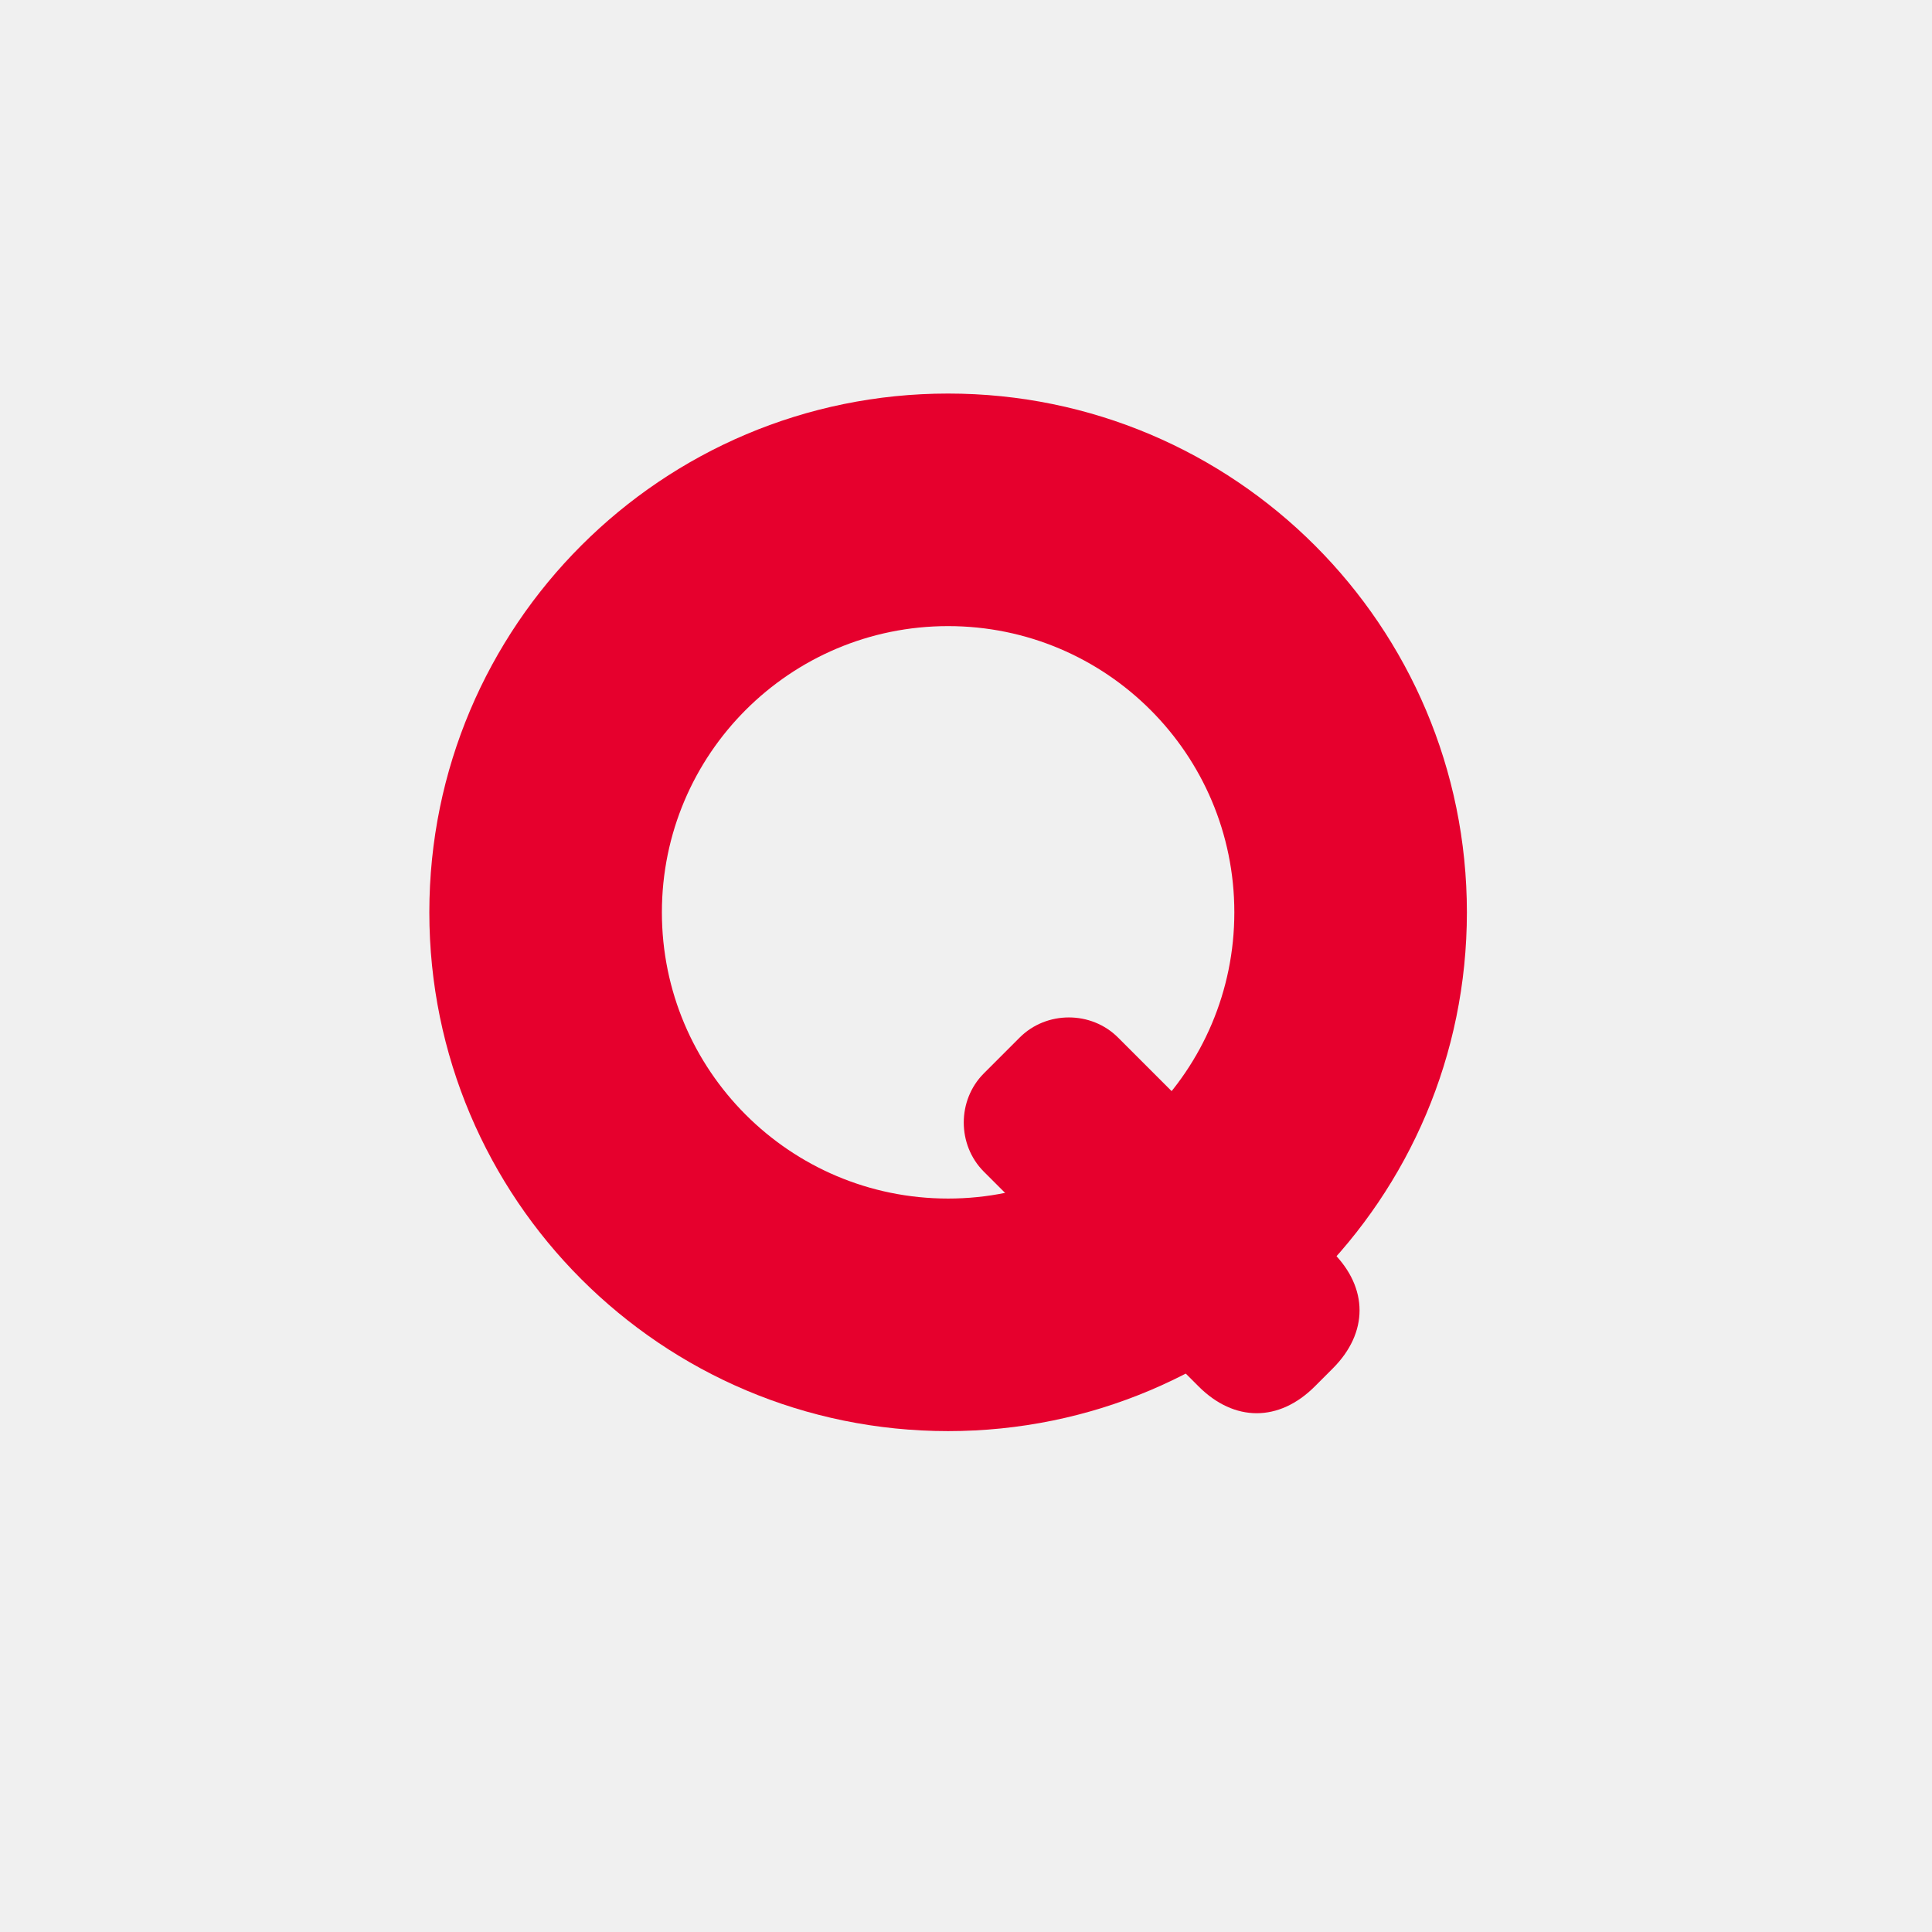
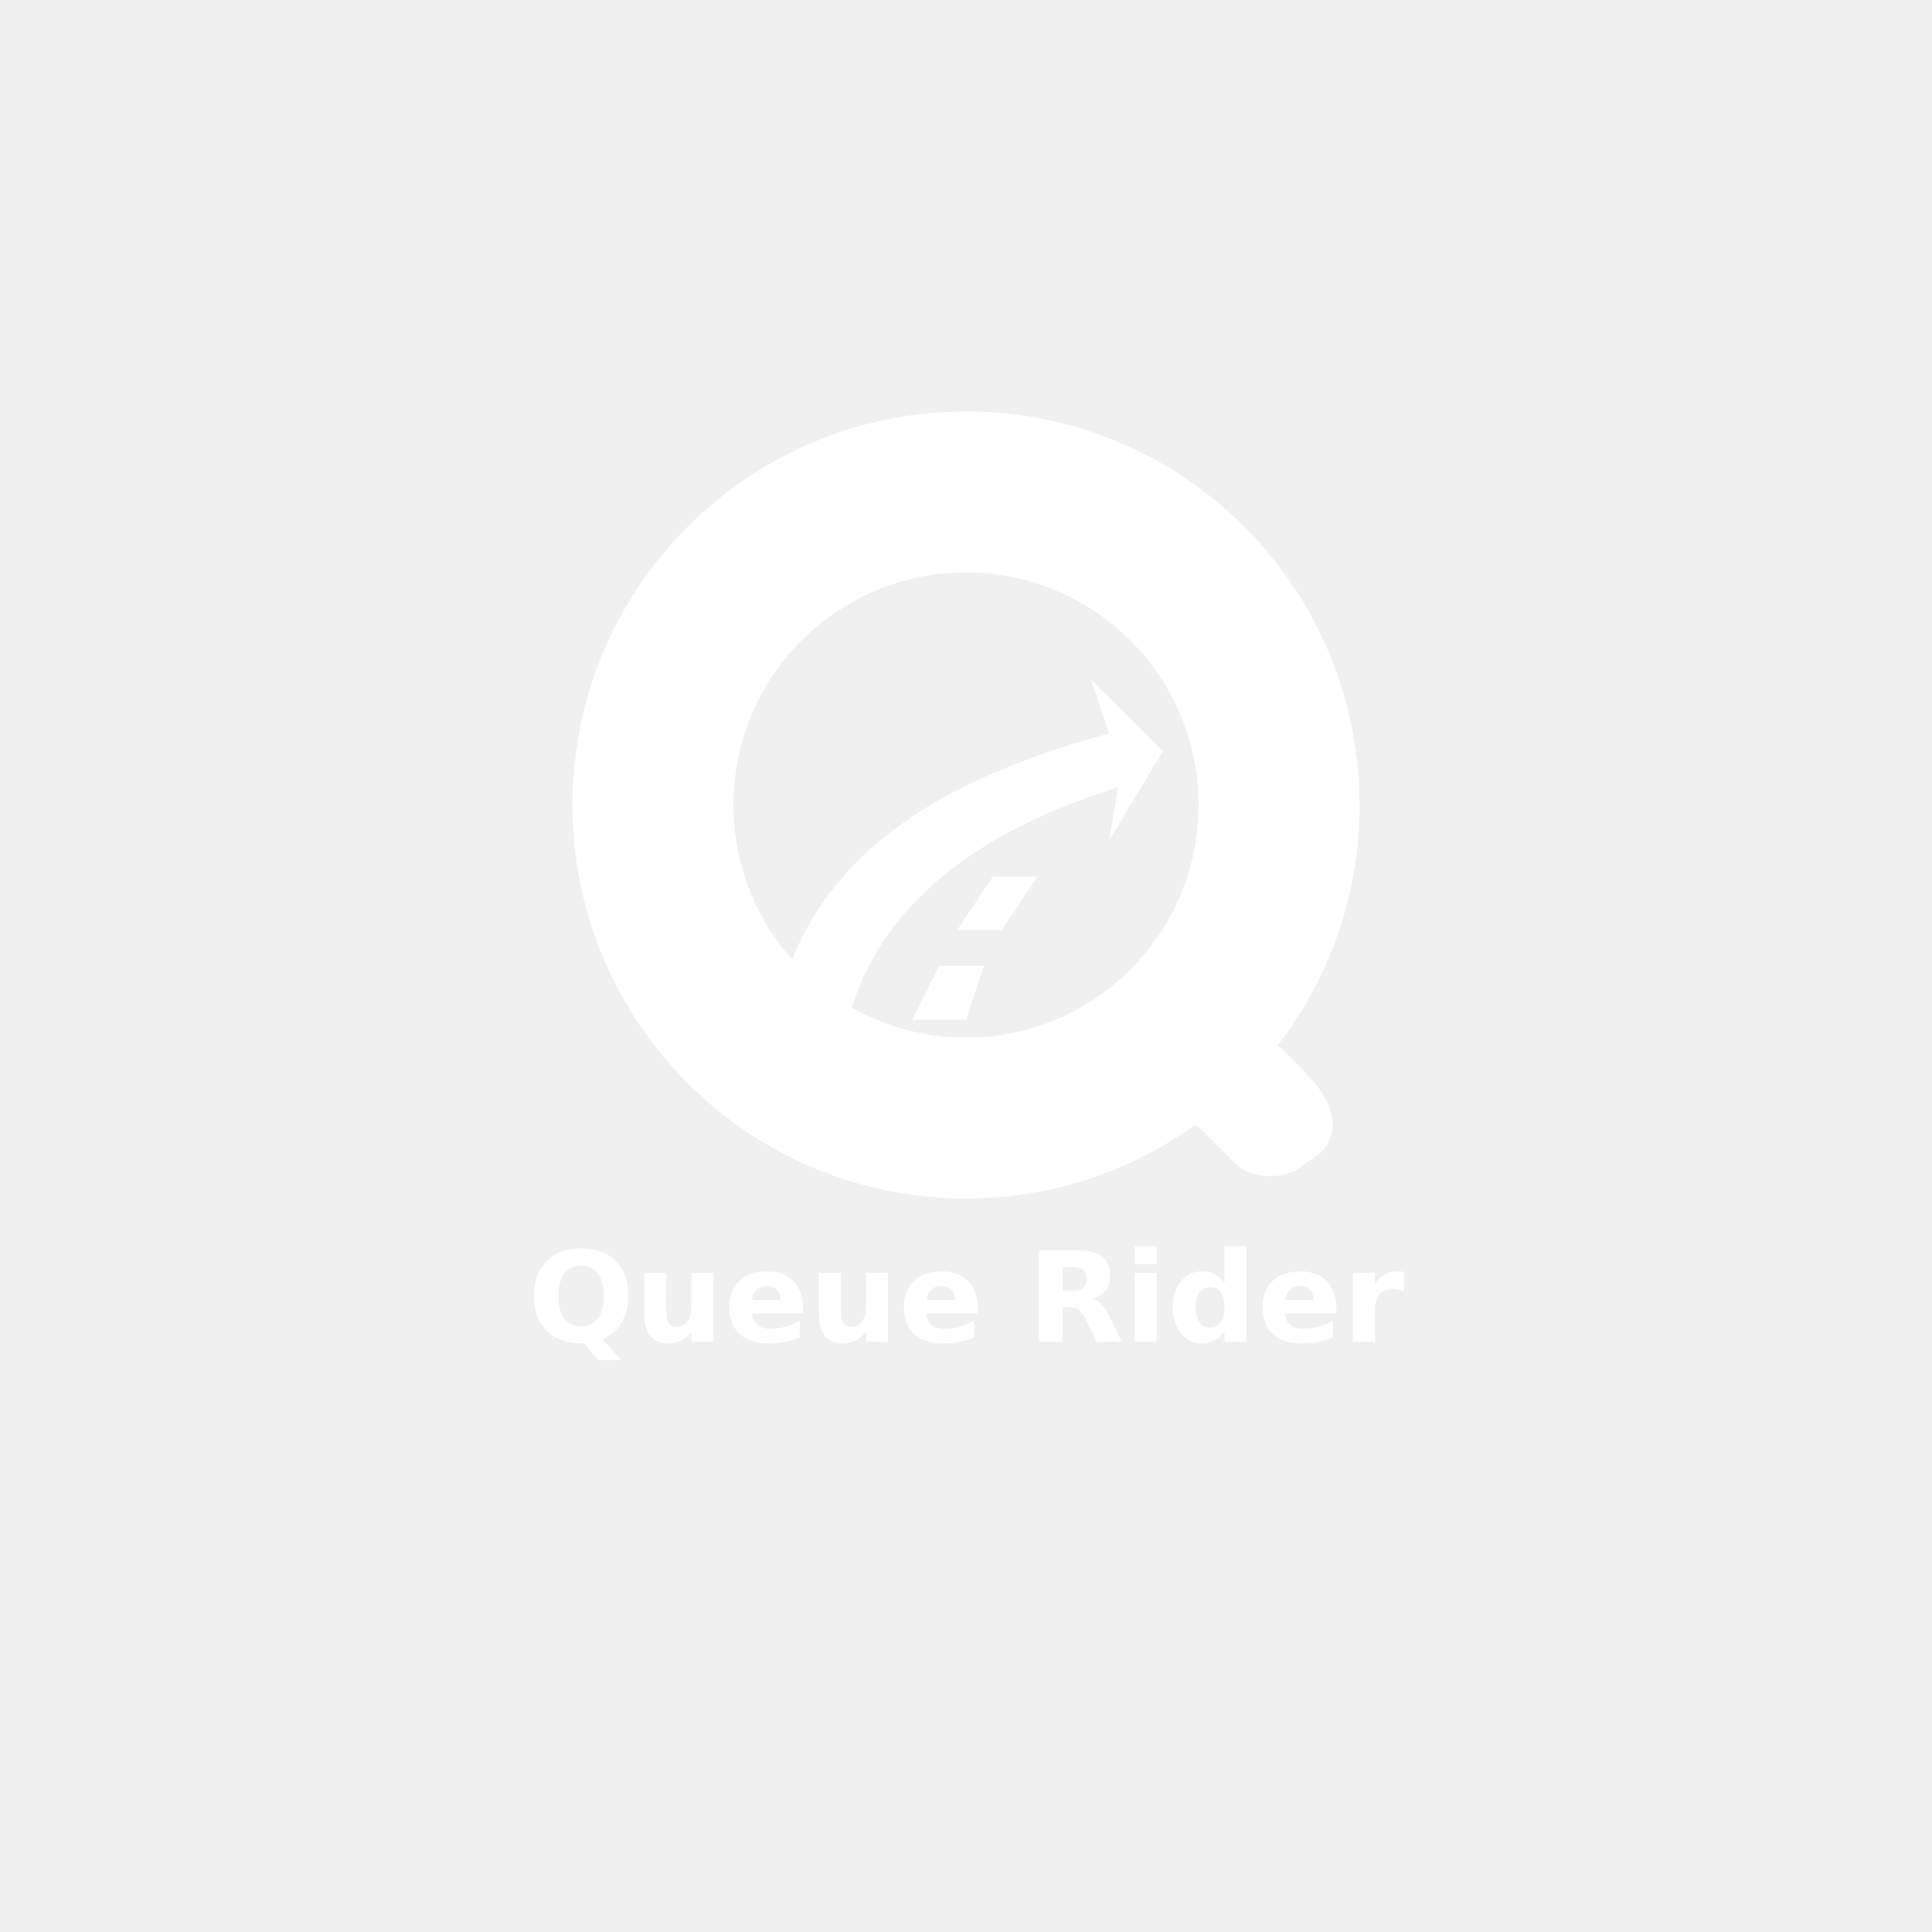
- <svg xmlns="http://www.w3.org/2000/svg" width="108" height="108" viewBox="0 0 108 108">
-   <path d="M82,51 A29,29 0,1 1,24 51 A29,29 0,1 1,82 51 Z M69,51 A16,16 0,1 0,37 51 A16,16 0,1 0,69 51 Z" fill="#E6002D" fill-rule="evenodd" />
-   <path d="M57,58 C58.5,56.5 61,56.5 62.5,58 L74.5,70 C76.5,72 76.5,74.5 74.5,76.5 L73.5,77.5 C71.5,79.5 69,79.5 67,77.5 L55,65.5 C53.5,64 53.5,61.5 55,60 Z" fill="#E6002D" />
+ <svg xmlns="http://www.w3.org/2000/svg" width="512" height="512" viewBox="0 0 108 108">
+   <path d="M76,45 A22,22 0,1 1,32 45 A22,22 0,1 1,76 45 Z M67,45 A13,13 0,1 0,41 45 A13,13 0,1 0,67 45 Z" fill="#FFFFFF" fill-rule="evenodd" />
+   <path d="M66,57 C67,56 69,56 70,57 L73,60 C75,62 75,64 73,65 C72,66 70,66 69,65 L66,62 C65,61 65,59 66,57 Z" fill="#FFFFFF" />
+   <path d="M43,59 C44,49 51,44 62,41 L61,38 L65,42 L62,47 L62.5,44 C53,47 48,52 47,59 Z" fill="#FFFFFF" />
+   <path d="M51,57 L54,57 L55,54 L52.5,54 Z M53.5,52 L56,52 L58,49 L55.5,49 Z" fill="#FFFFFF" />
+   <path d="M32.623 75.093H32.521Q31.255 75.093 30.553 74.393Q29.85 73.694 29.85 72.446Q29.85 71.201 30.551 70.495Q31.252 69.789 32.483 69.789Q33.727 69.789 34.422 70.488Q35.116 71.188 35.116 72.446Q35.116 73.31 34.747 73.934Q34.379 74.558 33.686 74.873L34.718 76.025H33.46ZM32.483 70.745Q31.879 70.745 31.547 71.191Q31.214 71.637 31.214 72.446Q31.214 73.269 31.54 73.706Q31.866 74.143 32.483 74.143Q33.09 74.143 33.422 73.697Q33.755 73.251 33.755 72.446Q33.755 71.637 33.422 71.191Q33.09 70.745 32.483 70.745ZM36.018 73.505V71.16H37.252V71.544Q37.252 71.856 37.248 72.327Q37.245 72.799 37.245 72.957Q37.245 73.419 37.269 73.623Q37.293 73.827 37.351 73.92Q37.427 74.04 37.548 74.105Q37.67 74.17 37.828 74.17Q38.212 74.17 38.431 73.875Q38.651 73.581 38.651 73.056V71.16H39.878V75.0H38.651V74.445Q38.373 74.781 38.063 74.94Q37.752 75.099 37.379 75.099Q36.714 75.099 36.366 74.691Q36.018 74.283 36.018 73.505ZM44.89 73.07V73.419H42.021Q42.065 73.851 42.333 74.067Q42.6 74.283 43.08 74.283Q43.468 74.283 43.874 74.169Q44.28 74.054 44.709 73.821V74.767Q44.273 74.931 43.838 75.015Q43.403 75.099 42.967 75.099Q41.925 75.099 41.347 74.57Q40.769 74.04 40.769 73.083Q40.769 72.144 41.337 71.606Q41.904 71.068 42.899 71.068Q43.804 71.068 44.347 71.613Q44.89 72.158 44.89 73.07ZM43.629 72.662Q43.629 72.312 43.425 72.098Q43.221 71.884 42.892 71.884Q42.535 71.884 42.312 72.084Q42.089 72.285 42.035 72.662ZM45.778 73.505V71.16H47.013V71.544Q47.013 71.856 47.009 72.327Q47.006 72.799 47.006 72.957Q47.006 73.419 47.03 73.623Q47.054 73.827 47.112 73.92Q47.188 74.04 47.309 74.105Q47.431 74.17 47.589 74.17Q47.973 74.17 48.192 73.875Q48.412 73.581 48.412 73.056V71.16H49.639V75.0H48.412V74.445Q48.134 74.781 47.824 74.94Q47.513 75.099 47.14 75.099Q46.474 75.099 46.126 74.691Q45.778 74.283 45.778 73.505ZM54.651 73.07V73.419H51.782Q51.826 73.851 52.094 74.067Q52.361 74.283 52.841 74.283Q53.229 74.283 53.635 74.169Q54.041 74.054 54.47 73.821V74.767Q54.034 74.931 53.599 75.015Q53.163 75.099 52.728 75.099Q51.686 75.099 51.108 74.57Q50.53 74.04 50.53 73.083Q50.53 72.144 51.098 71.606Q51.665 71.068 52.659 71.068Q53.565 71.068 54.108 71.613Q54.651 72.158 54.651 73.07ZM53.39 72.662Q53.39 72.312 53.186 72.098Q52.982 71.884 52.653 71.884Q52.296 71.884 52.073 72.084Q51.85 72.285 51.795 72.662ZM59.955 72.151Q60.37 72.151 60.55 71.997Q60.73 71.842 60.73 71.489Q60.73 71.14 60.55 70.989Q60.37 70.838 59.955 70.838H59.4V72.151ZM59.4 73.063V75.0H58.08V69.881H60.096Q61.107 69.881 61.579 70.221Q62.05 70.56 62.05 71.294Q62.05 71.801 61.805 72.127Q61.56 72.453 61.066 72.607Q61.337 72.669 61.551 72.886Q61.766 73.104 61.985 73.546L62.702 75.0H61.296L60.672 73.728Q60.483 73.344 60.29 73.203Q60.096 73.063 59.774 73.063ZM63.432 71.16H64.659V75.0H63.432ZM63.432 69.665H64.659V70.666H63.432ZM68.451 71.722V69.665H69.685V75.0H68.451V74.445Q68.197 74.784 67.892 74.942Q67.587 75.099 67.186 75.099Q66.476 75.099 66.02 74.535Q65.564 73.971 65.564 73.083Q65.564 72.195 66.02 71.632Q66.476 71.068 67.186 71.068Q67.584 71.068 67.891 71.227Q68.197 71.386 68.451 71.722ZM67.642 74.208Q68.036 74.208 68.244 73.92Q68.451 73.632 68.451 73.083Q68.451 72.535 68.244 72.247Q68.036 71.959 67.642 71.959Q67.251 71.959 67.044 72.247Q66.836 72.535 66.836 73.083Q66.836 73.632 67.044 73.92Q67.251 74.208 67.642 74.208ZM74.698 73.07V73.419H71.828Q71.873 73.851 72.14 74.067Q72.408 74.283 72.888 74.283Q73.275 74.283 73.681 74.169Q74.088 74.054 74.516 73.821V74.767Q74.081 74.931 73.645 75.015Q73.21 75.099 72.774 75.099Q71.732 75.099 71.154 74.57Q70.577 74.04 70.577 73.083Q70.577 72.144 71.144 71.606Q71.712 71.068 72.706 71.068Q73.611 71.068 74.154 71.613Q74.698 72.158 74.698 73.07ZM73.436 72.662Q73.436 72.312 73.232 72.098Q73.028 71.884 72.699 71.884Q72.342 71.884 72.12 72.084Q71.897 72.285 71.842 72.662ZM78.479 72.206Q78.318 72.13 78.159 72.094Q77.999 72.058 77.838 72.058Q77.365 72.058 77.11 72.362Q76.854 72.665 76.854 73.231V75.0H75.627V71.16H76.854V71.791Q77.091 71.414 77.398 71.241Q77.705 71.068 78.133 71.068Q78.195 71.068 78.267 71.073Q78.339 71.078 78.476 71.095Z" fill="#FFFFFF" />
</svg>
